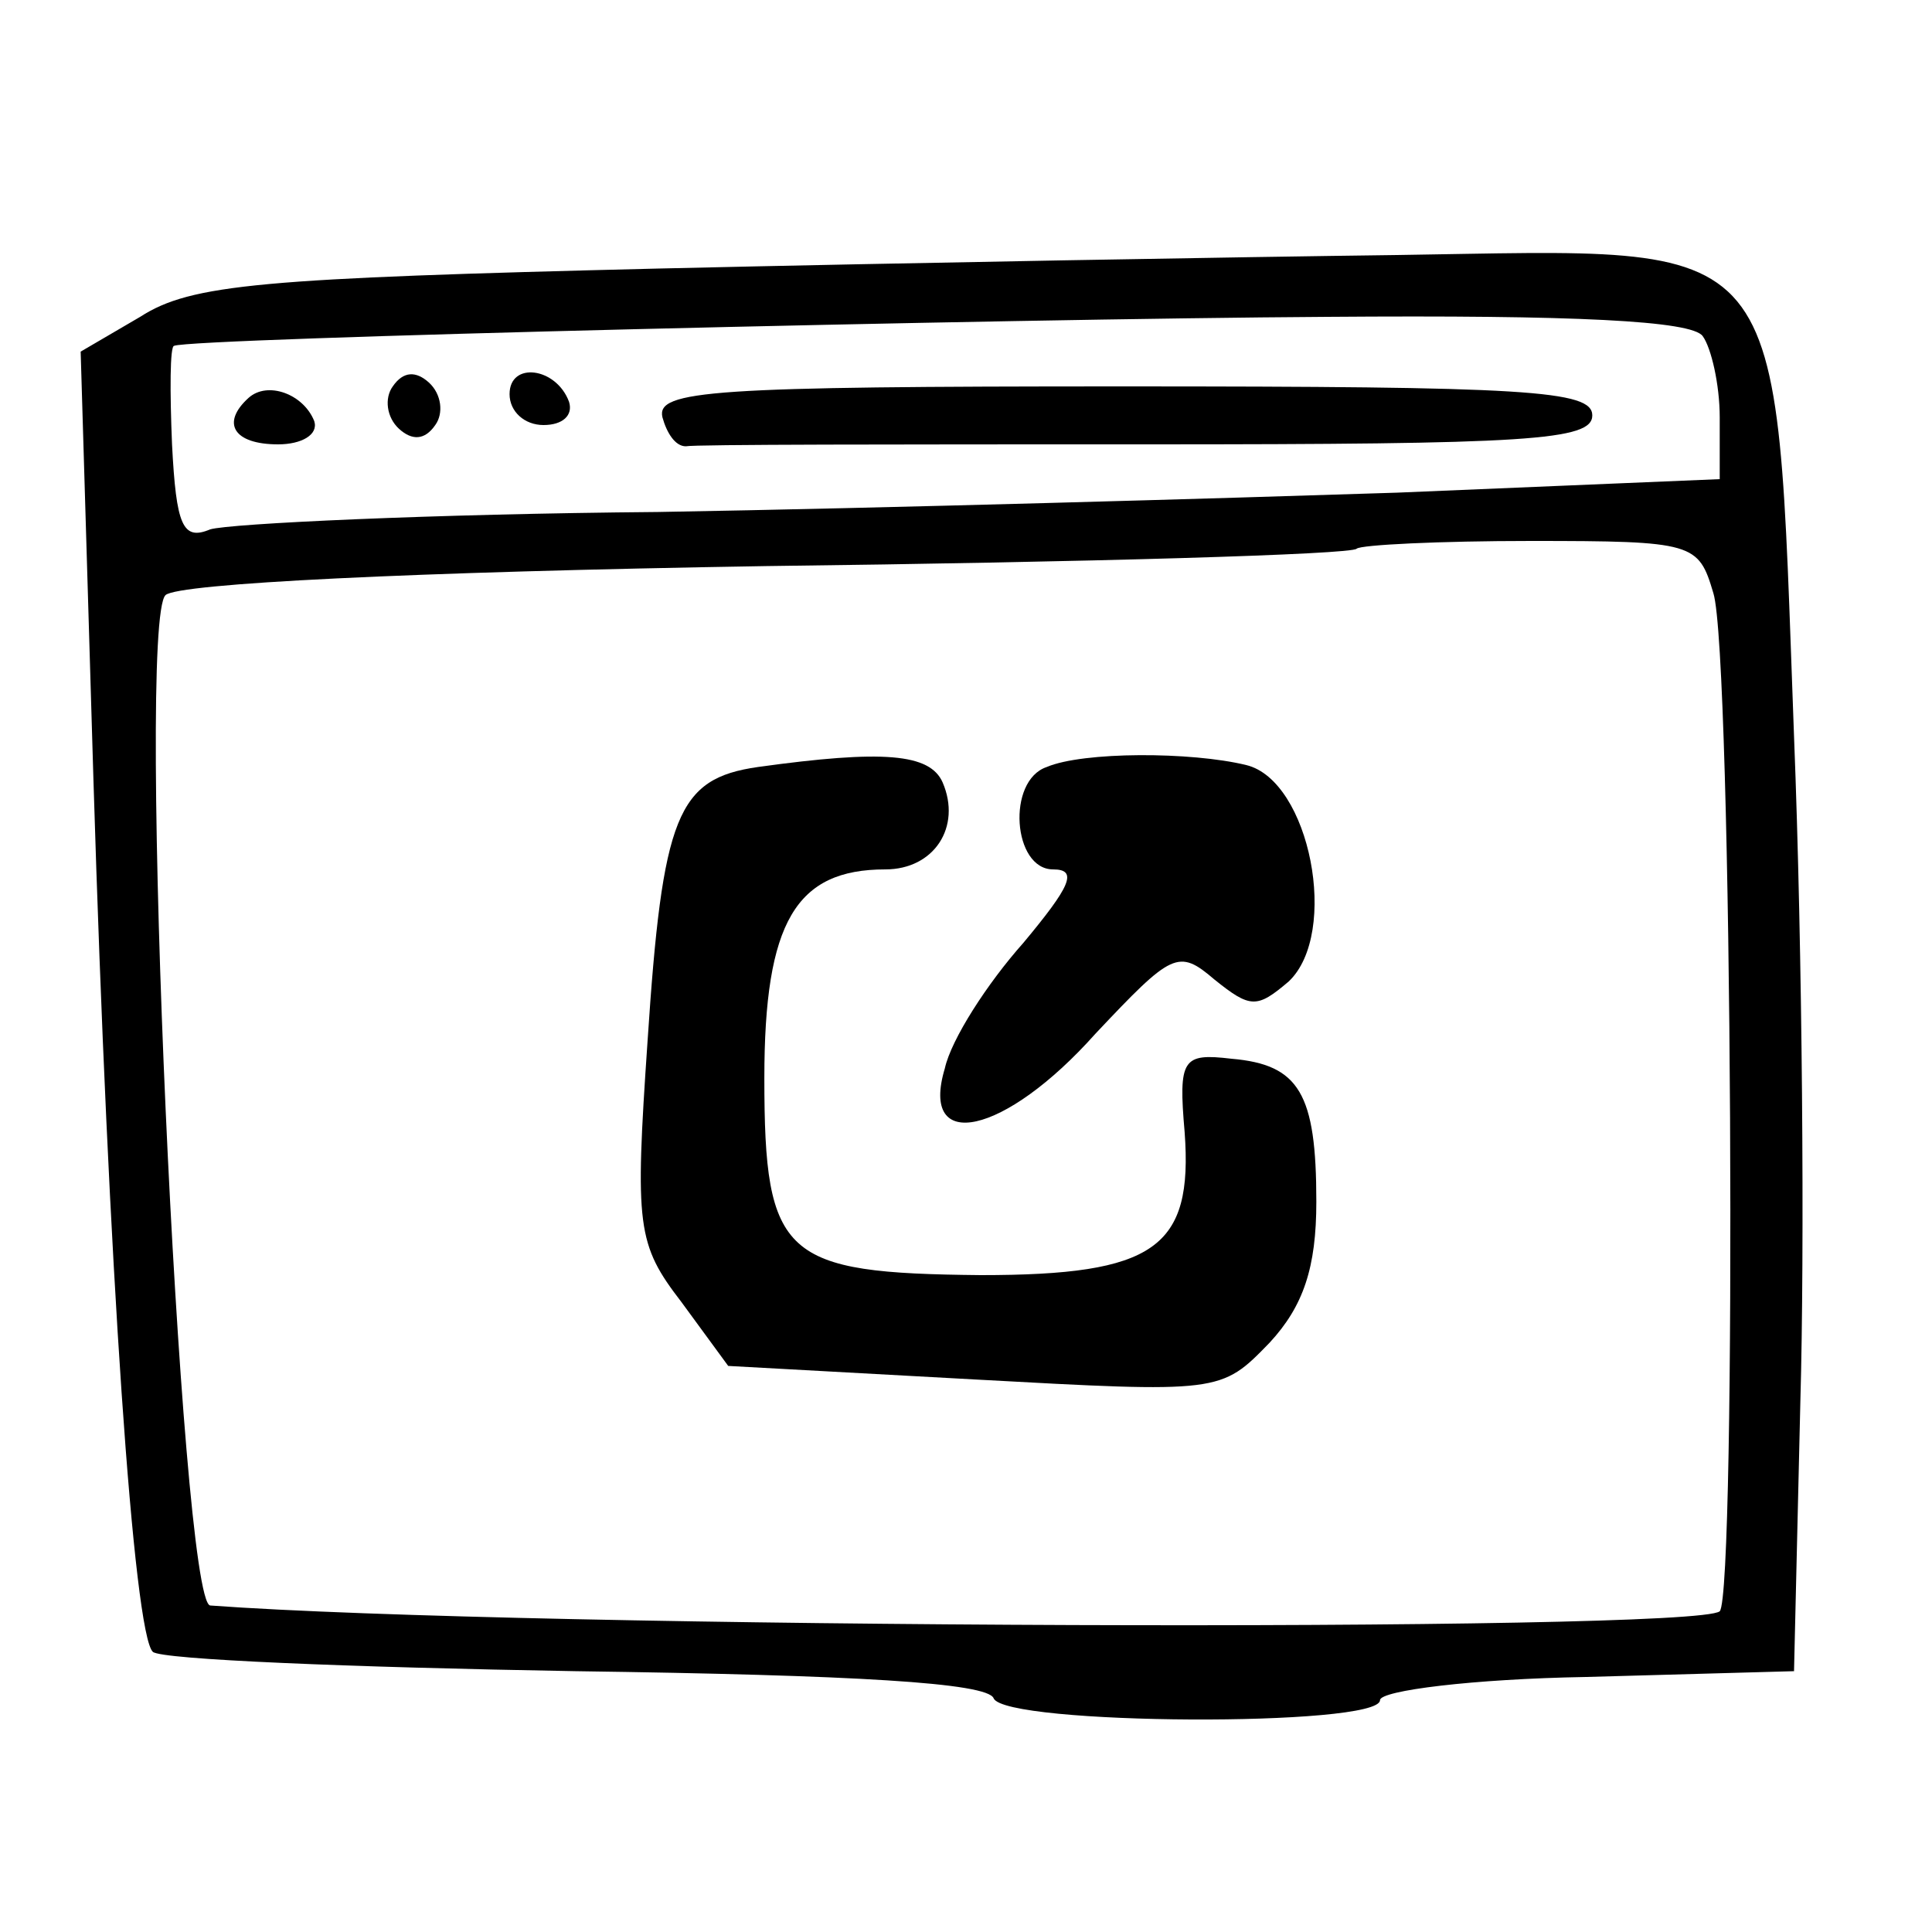
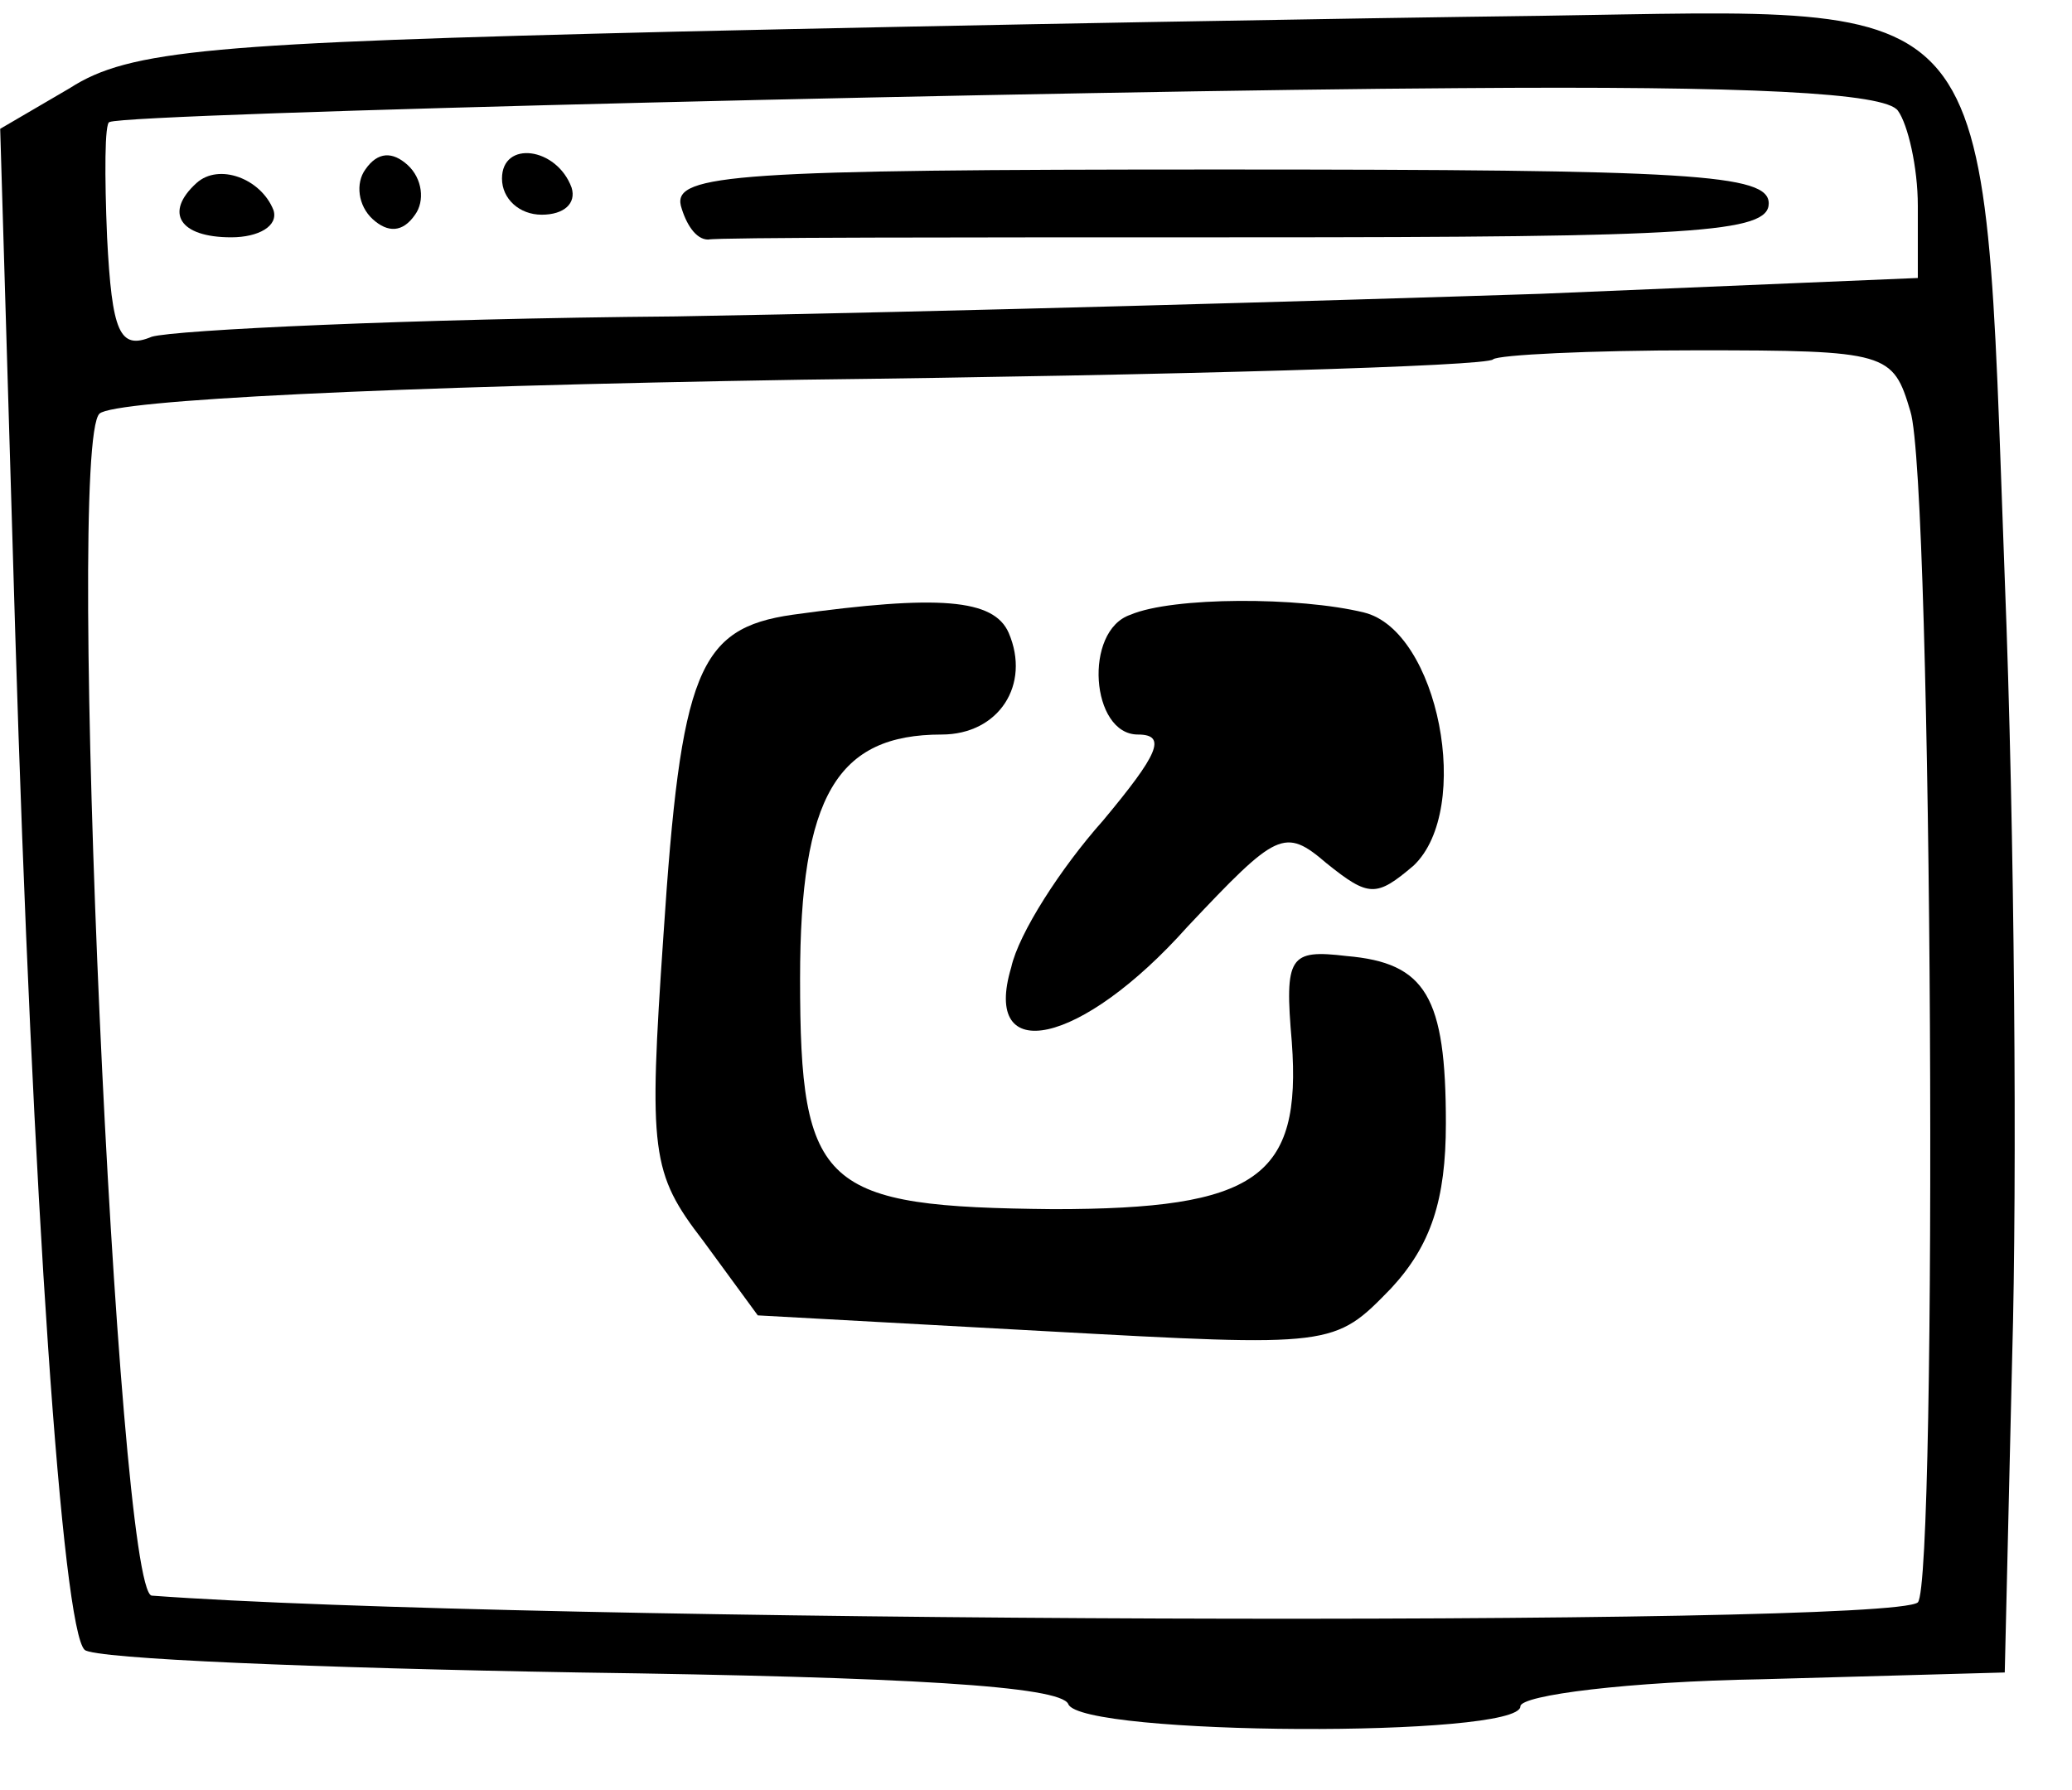
- <svg xmlns="http://www.w3.org/2000/svg" width="24" height="24" viewBox="0 0 24 24" fill="none">
-   <path d="M8.176 3.336C3.244 3.456 2.374 3.528 1.741 3.936L1.002 4.368L1.161 9.696C1.345 15.744 1.662 20.304 1.899 20.52C2.005 20.616 4.352 20.712 7.147 20.76C10.629 20.808 12.264 20.904 12.343 21.096C12.475 21.432 17.143 21.456 17.143 21.12C17.143 21 18.303 20.856 19.701 20.832L22.286 20.76L22.365 17.4C22.418 15.552 22.392 11.832 22.286 9.144C22.049 2.784 22.286 3.096 17.354 3.168C15.429 3.192 11.288 3.264 8.176 3.336ZM21.152 4.176C21.257 4.32 21.363 4.776 21.363 5.184V5.952L17.354 6.12C15.139 6.192 10.998 6.312 8.176 6.36C5.354 6.384 2.849 6.504 2.611 6.576C2.268 6.72 2.189 6.528 2.137 5.52C2.11 4.872 2.11 4.296 2.163 4.296C2.374 4.2 12.475 3.96 16.484 3.936C19.57 3.912 21.02 3.984 21.152 4.176ZM21.284 7.368C21.521 8.112 21.574 19.8 21.363 20.016C21.046 20.28 6.515 20.232 2.611 19.944C2.242 19.896 1.688 7.728 2.057 7.392C2.216 7.248 5.09 7.104 9.521 7.032C13.504 6.984 16.8 6.888 16.853 6.816C16.906 6.768 17.882 6.72 19.016 6.72C21.046 6.72 21.099 6.744 21.284 7.368Z" fill="currentColor" />
-   <path d="M4.879 4.8C4.774 4.944 4.8 5.184 4.958 5.328C5.117 5.472 5.275 5.472 5.407 5.28C5.512 5.136 5.486 4.896 5.328 4.752C5.169 4.608 5.011 4.608 4.879 4.8Z" fill="currentColor" />
-   <path d="M6.33 4.896C6.33 5.112 6.515 5.28 6.752 5.28C6.989 5.28 7.121 5.16 7.069 4.992C6.91 4.56 6.33 4.488 6.33 4.896Z" fill="currentColor" />
-   <path d="M3.086 4.944C2.743 5.256 2.902 5.52 3.455 5.52C3.746 5.52 3.957 5.4 3.904 5.232C3.772 4.896 3.324 4.728 3.086 4.944Z" fill="currentColor" />
-   <path d="M8.229 5.184C8.282 5.376 8.387 5.544 8.519 5.544C8.624 5.52 11.183 5.52 14.242 5.52C18.989 5.52 19.78 5.472 19.78 5.16C19.78 4.848 18.963 4.8 13.952 4.8C8.835 4.8 8.15 4.848 8.229 5.184Z" fill="currentColor" />
-   <path d="M9.415 9.528C8.413 9.672 8.229 10.128 8.044 12.936C7.886 15.24 7.912 15.456 8.466 16.176L9.046 16.968L12.105 17.136C15.165 17.304 15.165 17.304 15.771 16.68C16.193 16.224 16.352 15.744 16.352 14.928C16.352 13.584 16.141 13.224 15.297 13.152C14.69 13.08 14.637 13.152 14.716 14.064C14.822 15.504 14.347 15.84 12.185 15.84C9.732 15.816 9.495 15.624 9.495 13.392C9.495 11.448 9.89 10.8 10.998 10.8C11.604 10.8 11.947 10.272 11.71 9.72C11.552 9.36 10.972 9.312 9.415 9.528Z" fill="currentColor" />
-   <path d="M13.003 9.528C12.502 9.696 12.581 10.8 13.082 10.8C13.398 10.8 13.293 11.016 12.713 11.712C12.264 12.216 11.816 12.912 11.737 13.272C11.42 14.328 12.475 14.112 13.609 12.84C14.559 11.832 14.638 11.784 15.086 12.168C15.534 12.528 15.614 12.528 16.009 12.192C16.642 11.592 16.273 9.696 15.482 9.504C14.796 9.336 13.451 9.336 13.003 9.528Z" fill="currentColor" />
+ <svg xmlns="http://www.w3.org/2000/svg" width="22" height="19" viewBox="0 0 22 19">
+   <path id="path1" fill="#000000" stroke="none" d="M 7.176 0.336 C 2.244 0.456 1.374 0.528 0.741 0.936 L 0.002 1.368 L 0.161 6.696 C 0.345 12.744 0.662 17.304 0.899 17.52 C 1.005 17.616 3.352 17.712 6.147 17.76 C 9.629 17.808 11.264 17.904 11.343 18.096 C 11.475 18.432 16.143 18.456 16.143 18.12 C 16.143 18 17.303 17.856 18.701 17.832 L 21.286 17.76 L 21.365 14.4 C 21.418 12.552 21.392 8.832 21.286 6.144 C 21.049 -0.216 21.286 0.096 16.354 0.168 C 14.429 0.192 10.288 0.264 7.176 0.336 Z M 20.152 1.176 C 20.257 1.32 20.363 1.776 20.363 2.184 L 20.363 2.952 L 16.354 3.12 C 14.139 3.192 9.998 3.312 7.176 3.36 C 4.354 3.384 1.849 3.504 1.611 3.576 C 1.268 3.72 1.189 3.528 1.137 2.52 C 1.11 1.872 1.11 1.296 1.163 1.296 C 1.374 1.2 11.475 0.96 15.484 0.936 C 18.57 0.912 20.02 0.984 20.152 1.176 Z M 20.284 4.368 C 20.521 5.112 20.574 16.8 20.363 17.016 C 20.046 17.28 5.515 17.232 1.611 16.944 C 1.242 16.896 0.688 4.728 1.057 4.392 C 1.216 4.248 4.09 4.104 8.521 4.032 C 12.504 3.984 15.8 3.888 15.853 3.816 C 15.906 3.768 16.882 3.72 18.016 3.72 C 20.046 3.72 20.099 3.744 20.284 4.368 Z" />
+   <path id="path2" fill="#000000" stroke="none" d="M 3.879 1.8 C 3.774 1.944 3.8 2.184 3.958 2.328 C 4.117 2.472 4.275 2.472 4.407 2.28 C 4.512 2.136 4.486 1.896 4.328 1.752 C 4.169 1.608 4.011 1.608 3.879 1.8 Z" />
+   <path id="path3" fill="#000000" stroke="none" d="M 5.33 1.896 C 5.33 2.112 5.515 2.28 5.752 2.28 C 5.989 2.28 6.121 2.16 6.069 1.992 C 5.91 1.56 5.33 1.488 5.33 1.896 Z" />
+   <path id="path4" fill="#000000" stroke="none" d="M 2.086 1.944 C 1.743 2.256 1.902 2.52 2.455 2.52 C 2.746 2.52 2.957 2.4 2.904 2.232 C 2.772 1.896 2.324 1.728 2.086 1.944 Z" />
+   <path id="path5" fill="#000000" stroke="none" d="M 7.229 2.184 C 7.282 2.376 7.387 2.544 7.519 2.544 C 7.624 2.52 10.183 2.52 13.242 2.52 C 17.989 2.52 18.78 2.472 18.78 2.16 C 18.78 1.848 17.963 1.8 12.952 1.8 C 7.835 1.8 7.15 1.848 7.229 2.184 Z" />
+   <path id="path6" fill="#000000" stroke="none" d="M 8.415 6.528 C 7.413 6.672 7.229 7.128 7.044 9.936 C 6.886 12.24 6.912 12.456 7.466 13.176 L 8.046 13.968 L 11.105 14.136 C 14.165 14.304 14.165 14.304 14.771 13.68 C 15.193 13.224 15.352 12.744 15.352 11.928 C 15.352 10.584 15.141 10.224 14.297 10.152 C 13.69 10.08 13.637 10.152 13.716 11.064 C 13.822 12.504 13.347 12.84 11.185 12.84 C 8.732 12.816 8.495 12.624 8.495 10.392 C 8.495 8.448 8.89 7.8 9.998 7.8 C 10.604 7.8 10.947 7.272 10.71 6.72 C 10.552 6.36 9.972 6.312 8.415 6.528 Z" />
+   <path id="path7" fill="#000000" stroke="none" d="M 12.003 6.528 C 11.502 6.696 11.581 7.8 12.082 7.8 C 12.398 7.8 12.293 8.016 11.713 8.712 C 11.264 9.216 10.816 9.912 10.737 10.272 C 10.42 11.328 11.475 11.112 12.609 9.84 C 13.559 8.832 13.638 8.784 14.086 9.168 C 14.534 9.528 14.614 9.528 15.009 9.192 C 15.642 8.592 15.273 6.696 14.482 6.504 C 13.796 6.336 12.451 6.336 12.003 6.528 Z" />
</svg>
